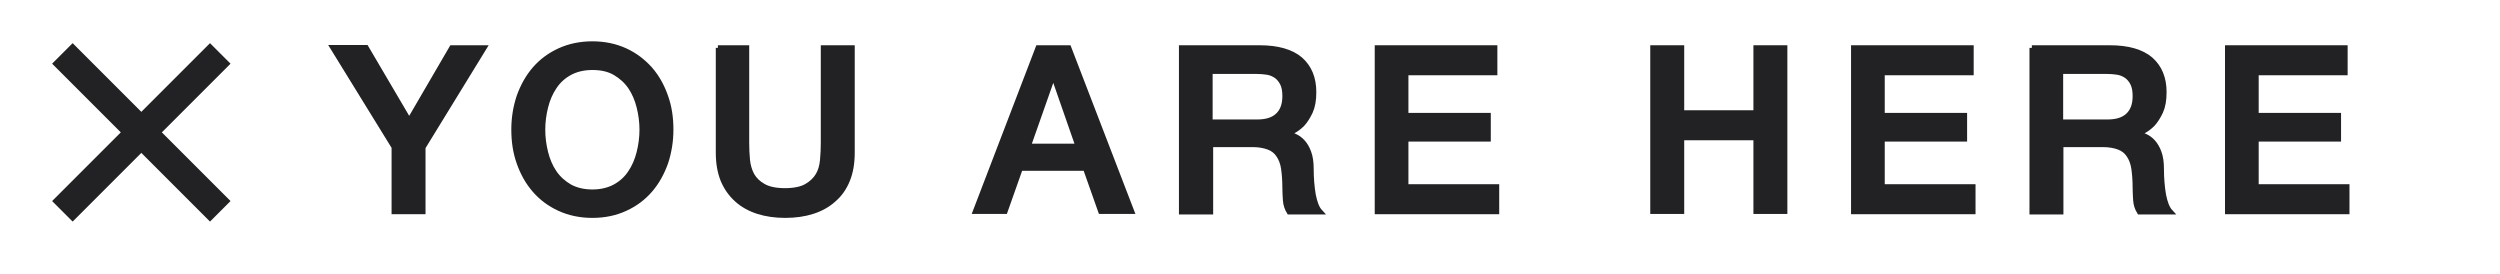
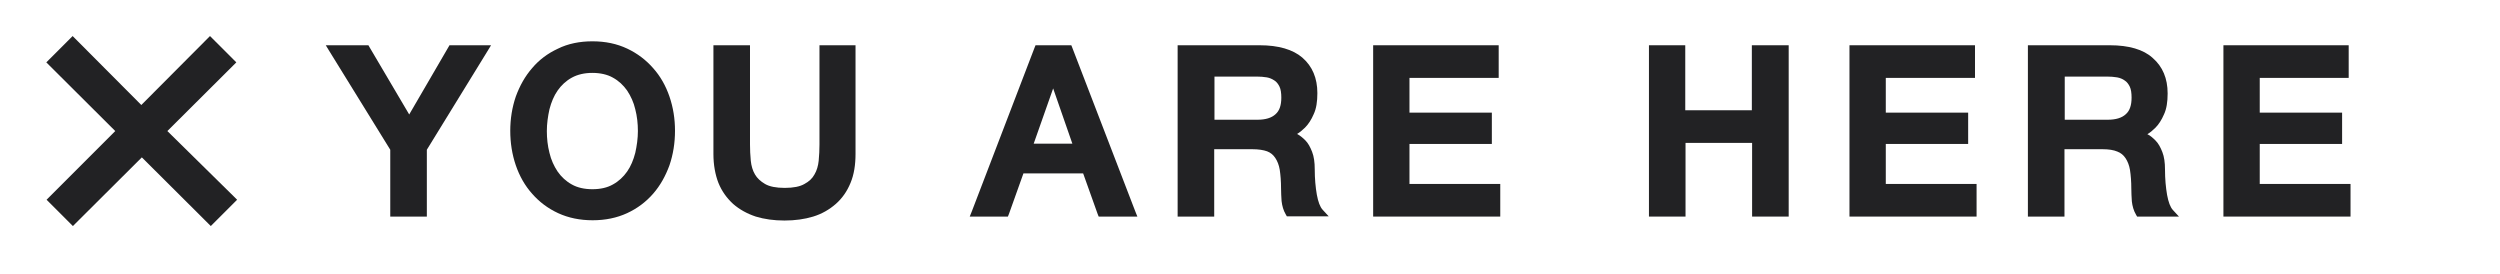
<svg xmlns="http://www.w3.org/2000/svg" version="1.1" id="outlines" x="0px" y="0px" viewBox="0 0 950 104" enable-background="new 0 0 950 104" xml:space="preserve">
-   <polygon fill="#222224" points="87.6,24.2 79.8,16.4 53.7,42.5 27.6,16.4 19.8,24.2 45.9,50.3 19.8,76.4 27.6,84.2 53.7,58.1   79.8,84.2 87.6,76.4 61.5,50.3 " />
  <g>
-     <path fill="#222224" stroke="#222224" stroke-width="2" stroke-miterlimit="10" d="M149.8,55.9l-23.3-37.8h12.6L155.5,46l16.2-27.8   h12.2l-23.2,37.8v24.4h-10.9V55.9z" />
-     <path fill="#222224" stroke="#222224" stroke-width="2" stroke-miterlimit="10" d="M225.1,16.7c4.6,0,8.8,0.9,12.5,2.6   c3.7,1.7,6.8,4.1,9.4,7c2.6,3,4.5,6.4,5.9,10.4c1.4,3.9,2,8.1,2,12.5c0,4.5-0.7,8.7-2,12.6c-1.4,3.9-3.3,7.4-5.9,10.4   c-2.6,3-5.7,5.3-9.4,7c-3.7,1.7-7.8,2.6-12.5,2.6c-4.6,0-8.8-0.9-12.5-2.6c-3.7-1.7-6.8-4-9.4-7c-2.6-3-4.5-6.4-5.9-10.4   c-1.4-3.9-2-8.1-2-12.6c0-4.4,0.7-8.6,2-12.5c1.4-3.9,3.3-7.4,5.9-10.4c2.6-3,5.7-5.3,9.4-7C216.3,17.6,220.5,16.7,225.1,16.7z    M225.1,25.6c-3.3,0-6.2,0.7-8.6,2c-2.4,1.3-4.4,3.1-5.9,5.4c-1.5,2.2-2.6,4.8-3.3,7.6c-0.7,2.8-1.1,5.7-1.1,8.7s0.4,5.9,1.1,8.7   c0.7,2.8,1.8,5.4,3.3,7.6c1.5,2.2,3.5,4,5.9,5.4c2.4,1.3,5.3,2,8.6,2s6.2-0.7,8.6-2c2.4-1.3,4.4-3.1,5.9-5.4   c1.5-2.2,2.6-4.8,3.3-7.6c0.7-2.8,1.1-5.7,1.1-8.7s-0.4-5.9-1.1-8.7c-0.7-2.8-1.8-5.4-3.3-7.6c-1.5-2.2-3.5-4-5.9-5.4   C231.3,26.2,228.4,25.6,225.1,25.6z" />
-     <path fill="#222224" stroke="#222224" stroke-width="2" stroke-miterlimit="10" d="M272.8,18.2h10.9v36.2c0,2.1,0.1,4.2,0.3,6.4   c0.2,2.1,0.8,4.1,1.7,5.8c1,1.7,2.4,3.1,4.4,4.2c1.9,1.1,4.7,1.7,8.2,1.7c3.5,0,6.3-0.6,8.2-1.7c1.9-1.1,3.4-2.5,4.4-4.2   c1-1.7,1.5-3.6,1.7-5.8c0.2-2.1,0.3-4.3,0.3-6.4V18.2h10.9v39.8c0,4-0.6,7.5-1.8,10.4c-1.2,3-2.9,5.4-5.2,7.4c-2.2,2-4.9,3.5-8,4.5   c-3.1,1-6.6,1.5-10.4,1.5c-3.8,0-7.3-0.5-10.4-1.5c-3.1-1-5.8-2.5-8-4.5c-2.2-2-4-4.5-5.2-7.4c-1.2-3-1.8-6.4-1.8-10.4V18.2z" />
-     <path fill="#222224" stroke="#222224" stroke-width="2" stroke-miterlimit="10" d="M394.5,18.2h11.6L430,80.3h-11.7l-5.8-16.4   h-24.8l-5.8,16.4h-11.2L394.5,18.2z M390.7,55.6h19l-9.3-26.7h-0.3L390.7,55.6z" />
-     <path fill="#222224" stroke="#222224" stroke-width="2" stroke-miterlimit="10" d="M449,18.2h29.7c6.8,0,12,1.5,15.4,4.4   c3.4,3,5.1,7.1,5.1,12.4c0,3-0.4,5.4-1.3,7.4c-0.9,1.9-1.9,3.5-3,4.7c-1.2,1.2-2.3,2-3.4,2.6s-2,0.9-2.5,1v0.2   c0.9,0.1,1.9,0.4,3,0.9c1.1,0.5,2.1,1.2,3,2.2s1.7,2.3,2.3,4c0.6,1.6,0.9,3.7,0.9,6.1c0,3.7,0.3,7,0.8,10c0.6,3,1.4,5.1,2.6,6.4   h-11.7c-0.8-1.3-1.3-2.8-1.4-4.4c-0.1-1.6-0.2-3.2-0.2-4.7c0-2.8-0.2-5.3-0.5-7.4s-1-3.8-1.9-5.1c-0.9-1.4-2.2-2.4-3.8-3   c-1.6-0.6-3.6-1-6.1-1h-16v25.6H449V18.2z M459.9,46.4h17.8c3.5,0,6.1-0.8,7.9-2.5c1.8-1.7,2.7-4.1,2.7-7.4c0-2-0.3-3.6-0.9-4.8   c-0.6-1.2-1.4-2.2-2.4-2.9c-1-0.7-2.2-1.2-3.5-1.4c-1.3-0.2-2.7-0.3-4-0.3h-17.7V46.4z" />
-     <path fill="#222224" stroke="#222224" stroke-width="2" stroke-miterlimit="10" d="M523.3,18.2H568v9.4h-33.8v16.3h31.3v8.9h-31.3   v18.2h34.5v9.4h-45.3V18.2z" />
-     <path fill="#222224" stroke="#222224" stroke-width="2" stroke-miterlimit="10" d="M628.1,18.2H639v24.7h28.3V18.2h10.9v62.1h-10.9   v-28H639v28h-10.9V18.2z" />
-     <path fill="#222224" stroke="#222224" stroke-width="2" stroke-miterlimit="10" d="M704.2,18.2H749v9.4h-33.8v16.3h31.3v8.9h-31.3   v18.2h34.5v9.4h-45.3V18.2z" />
-     <path fill="#222224" stroke="#222224" stroke-width="2" stroke-miterlimit="10" d="M772.1,18.2h29.7c6.8,0,12,1.5,15.4,4.4   c3.4,3,5.1,7.1,5.1,12.4c0,3-0.4,5.4-1.3,7.4c-0.9,1.9-1.9,3.5-3,4.7c-1.2,1.2-2.3,2-3.4,2.6s-2,0.9-2.5,1v0.2   c0.9,0.1,1.9,0.4,3,0.9c1.1,0.5,2.1,1.2,3,2.2c0.9,1,1.7,2.3,2.3,4c0.6,1.6,0.9,3.7,0.9,6.1c0,3.7,0.3,7,0.8,10   c0.6,3,1.4,5.1,2.6,6.4H813c-0.8-1.3-1.3-2.8-1.4-4.4c-0.1-1.6-0.2-3.2-0.2-4.7c0-2.8-0.2-5.3-0.5-7.4c-0.3-2.1-1-3.8-1.9-5.1   c-0.9-1.4-2.2-2.4-3.8-3c-1.6-0.6-3.6-1-6.1-1h-16v25.6h-10.9V18.2z M783,46.4h17.8c3.5,0,6.1-0.8,7.9-2.5c1.8-1.7,2.7-4.1,2.7-7.4   c0-2-0.3-3.6-0.9-4.8c-0.6-1.2-1.4-2.2-2.4-2.9c-1-0.7-2.2-1.2-3.5-1.4c-1.3-0.2-2.7-0.3-4-0.3H783V46.4z" />
-     <path fill="#222224" stroke="#222224" stroke-width="2" stroke-miterlimit="10" d="M846.4,18.2h44.7v9.4h-33.8v16.3h31.3v8.9h-31.3   v18.2h34.5v9.4h-45.3V18.2z" />
+     <polygon fill="#222224" points="53.7,58.6 27.6,84.7 18.8,75.9 44.9,49.8 18.8,23.6 27.6,14.8 53.7,40.9 79.8,14.8 88.7,23.6    62.6,49.8 88.7,75.9 79.8,84.7  " />
+     <path fill="#222224" d="M79.8,15.9l7.8,7.8L61.5,49.8l26.1,26.1l-7.8,7.8L53.7,57.5L27.6,83.6l-7.8-7.8l26.1-26.1L19.8,23.6   l7.8-7.8L53.7,42L79.8,15.9 M79.8,13.7l-1.1,1.1L53.7,39.9L28.7,14.8l-1.1-1.1l-1.1,1.1l-7.8,7.8l-1.1,1.1l1.1,1.1l25.1,25   L18.8,74.8l-1.1,1.1l1.1,1.1l7.8,7.8l1.1,1.1l1.1-1.1l25.1-25l25.1,25l1.1,1.1l1.1-1.1l7.8-7.8l1.1-1.1l-1.1-1.1L63.6,49.8l25.1-25   l1.1-1.1l-1.1-1.1l-7.8-7.8L79.8,13.7L79.8,13.7z" />
+   </g>
+   <g>
+     <g>
+       <polygon fill="#222224" points="149,81.6 149,56.7 125.1,17.9 139.5,17.9 155.5,45.1 171.3,17.9 185.2,17.9 161.4,56.7     161.4,81.6   " />
+       <path fill="#222224" d="M183.9,18.7l-23.2,37.8v24.4h-10.9V56.5l-23.3-37.8h12.6l16.4,27.8l16.2-27.8H183.9 M186.6,17.2h-2.7    h-12.2h-0.9l-0.4,0.7l-14.9,25.6l-15.1-25.6l-0.4-0.7h-0.9h-12.6h-2.7l1.4,2.3l23.1,37.4v23.9v1.5h1.5h10.9h1.5v-1.5V56.9l23-37.4    L186.6,17.2L186.6,17.2z" />
+     </g>
+     <g>
+       <path fill="#222224" d="M225.1,83c-4.7,0-9-0.9-12.8-2.6c-3.8-1.7-7-4.2-9.6-7.2c-2.6-3-4.6-6.6-6-10.6c-1.4-4-2.1-8.3-2.1-12.9    c0-4.5,0.7-8.8,2.1-12.8c1.4-4,3.4-7.6,6-10.6c2.6-3,5.8-5.5,9.6-7.2c3.8-1.8,8.1-2.7,12.8-2.7c4.7,0,9,0.9,12.8,2.7    c3.8,1.8,7,4.2,9.6,7.2c2.6,3,4.6,6.6,6,10.6c1.4,4,2.1,8.3,2.1,12.8c0,4.5-0.7,8.9-2.1,12.9c-1.4,4-3.4,7.6-6,10.6    c-2.6,3-5.8,5.4-9.6,7.2C234.2,82.2,229.9,83,225.1,83z M225.1,26.8c-3.2,0-5.9,0.6-8.2,1.9c-2.3,1.3-4.2,3-5.6,5.1    c-1.5,2.1-2.5,4.6-3.2,7.4c-0.7,2.8-1.1,5.6-1.1,8.5c0,2.9,0.4,5.8,1.1,8.5c0.7,2.7,1.8,5.2,3.2,7.4c1.4,2.1,3.3,3.8,5.6,5.1    c2.3,1.3,5,1.9,8.2,1.9c3.2,0,5.9-0.6,8.2-1.9c2.3-1.3,4.2-3,5.6-5.1c1.5-2.1,2.5-4.6,3.2-7.4c0.7-2.8,1.1-5.6,1.1-8.5    c0-2.9-0.4-5.7-1.1-8.5c-0.7-2.7-1.8-5.2-3.2-7.4c-1.4-2.1-3.3-3.8-5.6-5.1C231.1,27.5,228.3,26.8,225.1,26.8z" />
+       <path fill="#222224" d="M225.1,17.2c4.6,0,8.8,0.9,12.5,2.6c3.7,1.7,6.8,4.1,9.4,7c2.6,3,4.5,6.4,5.9,10.4c1.4,3.9,2,8.1,2,12.5    c0,4.5-0.7,8.7-2,12.6c-1.4,3.9-3.3,7.4-5.9,10.4c-2.6,3-5.7,5.3-9.4,7c-3.7,1.7-7.8,2.6-12.5,2.6c-4.6,0-8.8-0.9-12.5-2.6    c-3.7-1.7-6.8-4-9.4-7c-2.6-3-4.5-6.4-5.9-10.4c-1.4-3.9-2-8.1-2-12.6c0-4.4,0.7-8.6,2-12.5c1.4-3.9,3.3-7.4,5.9-10.4    c2.6-3,5.7-5.3,9.4-7C216.3,18.1,220.5,17.2,225.1,17.2 M225.1,73.4c3.3,0,6.2-0.7,8.6-2c2.4-1.3,4.4-3.1,5.9-5.4    c1.5-2.2,2.6-4.8,3.3-7.6c0.7-2.8,1.1-5.7,1.1-8.7s-0.4-5.9-1.1-8.7c-0.7-2.8-1.8-5.4-3.3-7.6c-1.5-2.2-3.5-4-5.9-5.4    c-2.4-1.3-5.3-2-8.6-2s-6.2,0.7-8.6,2c-2.4,1.3-4.4,3.1-5.9,5.4c-1.5,2.2-2.6,4.8-3.3,7.6c-0.7,2.8-1.1,5.7-1.1,8.7    s0.4,5.9,1.1,8.7c0.7,2.8,1.8,5.4,3.3,7.6c1.5,2.2,3.5,4,5.9,5.4C219,72.8,221.8,73.4,225.1,73.4 M225.1,15.7    c-4.8,0-9.3,0.9-13.1,2.8c-3.9,1.8-7.2,4.3-9.8,7.4c-2.7,3.1-4.7,6.7-6.2,10.8c-1.4,4.1-2.1,8.5-2.1,13c0,4.6,0.7,9,2.1,13.1    c1.4,4.1,3.5,7.8,6.2,10.8c2.7,3.1,6,5.6,9.9,7.4c3.9,1.8,8.3,2.7,13.1,2.7c4.8,0,9.2-0.9,13.1-2.7c3.9-1.8,7.2-4.3,9.9-7.4    c2.7-3.1,4.7-6.7,6.2-10.8c1.4-4.1,2.1-8.5,2.1-13.1c0-4.6-0.7-8.9-2.1-13c-1.4-4.1-3.5-7.8-6.2-10.8c-2.7-3.1-6-5.6-9.8-7.4    C234.4,16.6,230,15.7,225.1,15.7L225.1,15.7z M225.1,71.9c-3,0-5.7-0.6-7.8-1.8c-2.2-1.2-4-2.9-5.4-4.9c-1.4-2.1-2.5-4.5-3.1-7.1    c-0.7-2.7-1-5.5-1-8.3c0-2.8,0.4-5.6,1-8.3c0.7-2.7,1.7-5.1,3.1-7.1c1.4-2,3.2-3.7,5.4-4.9c2.2-1.2,4.8-1.8,7.8-1.8    c3,0,5.7,0.6,7.8,1.8c2.2,1.2,4,2.9,5.4,4.9c1.4,2.1,2.5,4.5,3.1,7.1c0.7,2.7,1,5.5,1,8.3c0,2.8-0.4,5.6-1,8.3    c-0.7,2.7-1.7,5.1-3.1,7.1c-1.4,2-3.2,3.7-5.4,4.9C230.8,71.3,228.2,71.9,225.1,71.9L225.1,71.9z" />
+     </g>
+     <g>
+       <path fill="#222224" d="M298.3,83c-3.9,0-7.5-0.5-10.7-1.5c-3.2-1-6-2.6-8.3-4.6c-2.3-2.1-4.1-4.7-5.4-7.7    c-1.2-3-1.9-6.6-1.9-10.7V17.9h12.4v36.9c0,2.1,0.1,4.2,0.3,6.3c0.2,2,0.7,3.9,1.6,5.5c0.9,1.6,2.3,2.9,4.1,3.9    c1.8,1,4.5,1.6,7.9,1.6c3.4,0,6-0.5,7.9-1.6c1.8-1,3.2-2.4,4.1-3.9c0.9-1.6,1.5-3.5,1.6-5.5c0.2-2.1,0.3-4.2,0.3-6.3V17.9h12.4    v40.5c0,4.1-0.6,7.7-1.9,10.7c-1.3,3-3.1,5.6-5.4,7.7c-2.3,2.1-5.1,3.6-8.3,4.6C305.8,82.5,302.2,83,298.3,83z" />
+       <path fill="#222224" d="M323.8,18.7v39.8c0,4-0.6,7.5-1.8,10.4c-1.2,3-2.9,5.4-5.2,7.4c-2.2,2-4.9,3.5-8,4.5    c-3.1,1-6.6,1.5-10.4,1.5c-3.8,0-7.3-0.5-10.4-1.5c-3.1-1-5.8-2.5-8-4.5c-2.2-2-4-4.5-5.2-7.4c-1.2-3-1.8-6.4-1.8-10.4V18.7h10.9    v36.2c0,2.1,0.1,4.2,0.3,6.4c0.2,2.1,0.8,4.1,1.7,5.8c1,1.7,2.4,3.1,4.4,4.2c1.9,1.1,4.7,1.7,8.2,1.7c3.5,0,6.3-0.6,8.2-1.7    c1.9-1.1,3.4-2.5,4.4-4.2c1-1.7,1.5-3.6,1.7-5.8c0.2-2.1,0.3-4.3,0.3-6.4V18.7H323.8 M325.3,17.2h-1.5h-10.9h-1.5v1.5v36.2    c0,2-0.1,4.1-0.3,6.2c-0.2,1.9-0.7,3.7-1.6,5.2c-0.8,1.5-2.1,2.7-3.8,3.6c-1.7,1-4.2,1.5-7.5,1.5c-3.3,0-5.8-0.5-7.5-1.5    c-1.7-1-3-2.2-3.8-3.6c-0.9-1.5-1.4-3.3-1.6-5.2c-0.2-2.1-0.3-4.2-0.3-6.2V18.7v-1.5h-1.5h-10.9h-1.5v1.5v39.8    c0,4.2,0.7,7.9,1.9,11c1.3,3.2,3.2,5.8,5.6,8c2.4,2.1,5.3,3.7,8.6,4.8c3.3,1,6.9,1.5,10.9,1.5c4,0,7.6-0.5,10.9-1.5    c3.3-1,6.2-2.7,8.6-4.8c2.4-2.1,4.3-4.8,5.6-8c1.3-3.1,1.9-6.8,1.9-11V18.7V17.2L325.3,17.2z" />
+     </g>
+     <g>
+       <path fill="#222224" d="M417.8,81.6L412,65.1h-23.7l-5.8,16.4h-12.8L394,17.9h12.6l24.5,63.6H417.8z M408.6,55.4l-8.4-24.1    l-8.5,24.1H408.6z" />
+       <path fill="#222224" d="M406.1,18.7L430,80.8h-11.7l-5.8-16.4h-24.8l-5.8,16.4h-11.2l23.8-62.1H406.1 M390.7,56.1h19l-9.3-26.7    h-0.3L390.7,56.1 M407.1,17.2h-1h-11.6h-1l-0.4,1l-23.8,62.1l-0.8,2h2.2h11.2h1.1l0.4-1l5.5-15.4h22.7l5.5,15.4l0.4,1h1.1H430h2.2    l-0.8-2l-23.9-62.1L407.1,17.2L407.1,17.2z M392.8,54.6l7.4-21l7.3,21H392.8L392.8,54.6z" />
+     </g>
+     <g>
+       <path fill="#222224" d="M489.5,81.6l-0.2-0.4c-0.9-1.4-1.4-3-1.5-4.8c-0.1-1.6-0.2-3.2-0.2-4.8c0-2.8-0.2-5.2-0.5-7.2    c-0.3-1.9-0.9-3.6-1.8-4.8c-0.8-1.2-2-2.1-3.4-2.7c-1.5-0.6-3.5-0.9-5.9-0.9h-15.3v25.6h-12.4V17.9h30.4c7,0,12.3,1.6,15.9,4.6    c3.6,3.1,5.4,7.4,5.4,12.9c0,3.1-0.5,5.6-1.4,7.7c-0.9,2-2,3.7-3.2,4.9c-1.2,1.2-2.4,2.2-3.7,2.7c-0.2,0.1-0.4,0.2-0.6,0.3    c0.4,0.1,0.7,0.3,1.1,0.4c1.2,0.5,2.3,1.3,3.3,2.4c1,1.1,1.8,2.5,2.5,4.2c0.6,1.7,1,3.8,1,6.4c0,3.6,0.3,6.9,0.8,9.8    c0.5,2.8,1.3,4.9,2.4,6l1.1,1.3H489.5z M477.7,46.2c3.3,0,5.8-0.8,7.4-2.3c1.6-1.5,2.5-3.8,2.5-6.9c0-1.9-0.3-3.4-0.8-4.5    c-0.5-1.1-1.2-2-2.1-2.6c-0.9-0.6-2-1.1-3.2-1.3c-1.3-0.2-2.6-0.3-3.9-0.3h-16.9v17.9H477.7z" />
+       <path fill="#222224" d="M478.7,18.7c6.8,0,12,1.5,15.4,4.4c3.4,3,5.1,7.1,5.1,12.4c0,3-0.4,5.4-1.3,7.4c-0.9,1.9-1.9,3.5-3,4.7    c-1.2,1.2-2.3,2-3.4,2.6c-1.1,0.5-2,0.9-2.5,1v0.2c0.9,0.1,1.9,0.4,3,0.9c1.1,0.5,2.1,1.2,3,2.2c0.9,1,1.7,2.3,2.3,4    c0.6,1.6,0.9,3.7,0.9,6.1c0,3.7,0.3,7,0.8,10c0.6,3,1.4,5.1,2.6,6.4h-11.7c-0.8-1.3-1.3-2.8-1.4-4.4c-0.1-1.6-0.2-3.2-0.2-4.7    c0-2.8-0.2-5.3-0.5-7.4c-0.3-2.1-1-3.8-1.9-5.1c-0.9-1.4-2.2-2.4-3.8-3c-1.6-0.6-3.6-1-6.1-1h-16v25.6H449V18.7H478.7 M459.9,47    h17.8c3.5,0,6.1-0.8,7.9-2.5c1.8-1.7,2.7-4.1,2.7-7.4c0-2-0.3-3.6-0.9-4.8c-0.6-1.2-1.4-2.2-2.4-2.9c-1-0.7-2.2-1.2-3.5-1.4    c-1.3-0.2-2.7-0.3-4-0.3h-17.7V47 M478.7,17.2H449h-1.5v1.5v62.1v1.5h1.5h10.9h1.5v-1.5V56.7h14.5c2.3,0,4.2,0.3,5.6,0.8    c1.3,0.5,2.3,1.3,3.1,2.5c0.8,1.2,1.4,2.7,1.7,4.5c0.3,2,0.5,4.4,0.5,7.1c0,1.6,0.1,3.2,0.2,4.8c0.2,1.8,0.7,3.6,1.6,5.1l0.4,0.7    h0.8h11.7h3.4l-2.3-2.5c-1-1.1-1.7-3-2.2-5.7c-0.5-2.9-0.8-6.1-0.8-9.7c0-2.6-0.3-4.8-1-6.6c-0.7-1.8-1.5-3.3-2.6-4.4    c-1-1-2-1.8-3.1-2.4c1-0.6,2-1.4,3-2.4c1.3-1.3,2.4-3,3.3-5.1c1-2.1,1.4-4.8,1.4-8c0-5.7-1.9-10.2-5.7-13.5    C491.3,18.8,485.8,17.2,478.7,17.2L478.7,17.2z M461.4,29.1h16.2c1.3,0,2.6,0.1,3.8,0.3c1.1,0.2,2,0.6,2.9,1.2    c0.8,0.5,1.4,1.3,1.9,2.3c0.5,1,0.7,2.5,0.7,4.2c0,2.9-0.7,5-2.2,6.3c-1.5,1.4-3.8,2.1-6.9,2.1h-16.3V29.1L461.4,29.1z" />
+     </g>
+     <g>
+       <polygon fill="#222224" points="522.5,81.6 522.5,17.9 568.8,17.9 568.8,28.8 534.9,28.8 534.9,43.6 566.2,43.6 566.2,54     534.9,54 534.9,70.7 569.4,70.7 569.4,81.6   " />
+       <path fill="#222224" d="M568,18.7v9.4h-33.8v16.3h31.3v8.9h-31.3v18.2h34.5v9.4h-45.3V18.7H568 M569.5,17.2H568h-44.7h-1.5v1.5    v62.1v1.5h1.5h45.3h1.5v-1.5v-9.4v-1.5h-1.5h-33V54.7h29.8h1.5v-1.5v-8.9v-1.5h-1.5h-29.8V29.6H568h1.5v-1.5v-9.4V17.2L569.5,17.2    z" />
+     </g>
+     <g>
+       <polygon fill="#222224" points="666.5,81.6 666.5,53.6 639.7,53.6 639.7,81.6 627.4,81.6 627.4,17.9 639.7,17.9 639.7,42.7     666.5,42.7 666.5,17.9 678.9,17.9 678.9,81.6   " />
+       <path fill="#222224" d="M678.1,18.7v62.1h-10.9v-28H639v28h-10.9V18.7H639v24.7h28.3V18.7H678.1 M679.6,17.2h-1.5h-10.9h-1.5v1.5    v23.2h-25.3V18.7v-1.5H639h-10.9h-1.5v1.5v62.1v1.5h1.5H639h1.5v-1.5V54.3h25.3v26.5v1.5h1.5h10.9h1.5v-1.5V18.7V17.2L679.6,17.2z    " />
+     </g>
+     <g>
+       <polygon fill="#222224" points="703.5,81.6 703.5,17.9 749.7,17.9 749.7,28.8 715.9,28.8 715.9,43.6 747.2,43.6 747.2,54     715.9,54 715.9,70.7 750.3,70.7 750.3,81.6   " />
+       <path fill="#222224" d="M749,18.7v9.4h-33.8v16.3h31.3v8.9h-31.3v18.2h34.5v9.4h-45.3V18.7H749 M750.5,17.2H749h-44.7h-1.5v1.5    v62.1v1.5h1.5h45.3h1.5v-1.5v-9.4v-1.5h-1.5h-33V54.7h29.8h1.5v-1.5v-8.9v-1.5h-1.5h-29.8V29.6H749h1.5v-1.5v-9.4V17.2L750.5,17.2    z" />
+     </g>
+     <g>
+       <path fill="#222224" d="M812.6,81.6l-0.2-0.4c-0.9-1.4-1.4-3-1.5-4.8c-0.1-1.6-0.2-3.2-0.2-4.8c0-2.8-0.2-5.2-0.5-7.2    c-0.3-1.9-0.9-3.6-1.8-4.8c-0.8-1.2-2-2.1-3.4-2.7c-1.5-0.6-3.5-0.9-5.9-0.9h-15.3v25.6h-12.4V17.9h30.4c7,0,12.3,1.6,15.9,4.6    c3.6,3.1,5.4,7.4,5.4,12.9c0,3.1-0.5,5.6-1.4,7.7c-0.9,2-2,3.7-3.2,4.9c-1.2,1.2-2.5,2.2-3.7,2.7c-0.2,0.1-0.4,0.2-0.6,0.3    c0.4,0.1,0.7,0.3,1.1,0.4c1.2,0.5,2.3,1.3,3.3,2.4c1,1.1,1.8,2.5,2.5,4.2c0.6,1.7,1,3.8,1,6.4c0,3.6,0.3,6.9,0.8,9.8    c0.5,2.8,1.3,4.9,2.4,6l1.1,1.3H812.6z M800.8,46.2c3.3,0,5.8-0.8,7.4-2.3c1.6-1.5,2.5-3.8,2.5-6.9c0-1.9-0.3-3.4-0.8-4.5    c-0.5-1.1-1.2-2-2.1-2.6c-0.9-0.6-2-1.1-3.2-1.3c-1.3-0.2-2.6-0.3-3.9-0.3h-16.9v17.9H800.8z" />
+       <path fill="#222224" d="M801.8,18.7c6.8,0,12,1.5,15.4,4.4c3.4,3,5.1,7.1,5.1,12.4c0,3-0.4,5.4-1.3,7.4c-0.9,1.9-1.9,3.5-3,4.7    c-1.2,1.2-2.3,2-3.4,2.6c-1.1,0.5-2,0.9-2.5,1v0.2c0.9,0.1,1.9,0.4,3,0.9c1.1,0.5,2.1,1.2,3,2.2c0.9,1,1.7,2.3,2.3,4    c0.6,1.6,0.9,3.7,0.9,6.1c0,3.7,0.3,7,0.8,10c0.6,3,1.4,5.1,2.6,6.4H813c-0.8-1.3-1.3-2.8-1.4-4.4c-0.1-1.6-0.2-3.2-0.2-4.7    c0-2.8-0.2-5.3-0.5-7.4c-0.3-2.1-1-3.8-1.9-5.1c-0.9-1.4-2.2-2.4-3.8-3c-1.6-0.6-3.6-1-6.1-1h-16v25.6h-10.9V18.7H801.8 M783,47    h17.8c3.5,0,6.1-0.8,7.9-2.5c1.8-1.7,2.7-4.1,2.7-7.4c0-2-0.3-3.6-0.9-4.8c-0.6-1.2-1.4-2.2-2.4-2.9c-1-0.7-2.2-1.2-3.5-1.4    c-1.3-0.2-2.7-0.3-4-0.3H783V47 M801.8,17.2h-29.7h-1.5v1.5v62.1v1.5h1.5H783h1.5v-1.5V56.7H799c2.3,0,4.2,0.3,5.6,0.9    c1.3,0.5,2.3,1.3,3.1,2.5c0.8,1.2,1.4,2.7,1.7,4.5c0.3,2,0.5,4.4,0.5,7.1c0,1.5,0.1,3.2,0.2,4.8c0.2,1.8,0.7,3.6,1.6,5.1l0.4,0.7    h0.8h11.7h3.4l-2.3-2.5c-1-1.1-1.7-3-2.2-5.7c-0.5-2.9-0.8-6.1-0.8-9.7c0-2.6-0.3-4.8-1-6.6c-0.7-1.8-1.5-3.3-2.6-4.4    c-1-1-2-1.9-3.1-2.4c1-0.6,2-1.4,3-2.4c1.3-1.3,2.4-3,3.3-5.1c1-2.1,1.4-4.8,1.4-8c0-5.7-1.9-10.2-5.7-13.5    C814.5,18.8,808.9,17.2,801.8,17.2L801.8,17.2z M784.5,29.1h16.2c1.3,0,2.6,0.1,3.8,0.3c1.1,0.2,2.1,0.6,2.9,1.2    c0.8,0.5,1.4,1.3,1.9,2.3c0.5,1,0.7,2.5,0.7,4.2c0,2.9-0.7,5-2.2,6.3c-1.5,1.4-3.8,2.1-6.9,2.1h-16.3V29.1L784.5,29.1z" />
+     </g>
+     <g>
+       <polygon fill="#222224" points="845.6,81.6 845.6,17.9 891.9,17.9 891.9,28.8 858,28.8 858,43.6 889.3,43.6 889.3,54 858,54     858,70.7 892.5,70.7 892.5,81.6   " />
+       <path fill="#222224" d="M891.1,18.7v9.4h-33.8v16.3h31.3v8.9h-31.3v18.2h34.5v9.4h-45.3V18.7H891.1 M892.6,17.2h-1.5h-44.7h-1.5    v1.5v62.1v1.5h1.5h45.3h1.5v-1.5v-9.4v-1.5h-1.5h-33V54.7h29.8h1.5v-1.5v-8.9v-1.5h-1.5h-29.8V29.6h32.3h1.5v-1.5v-9.4V17.2    L892.6,17.2z" />
+     </g>
  </g>
</svg>
